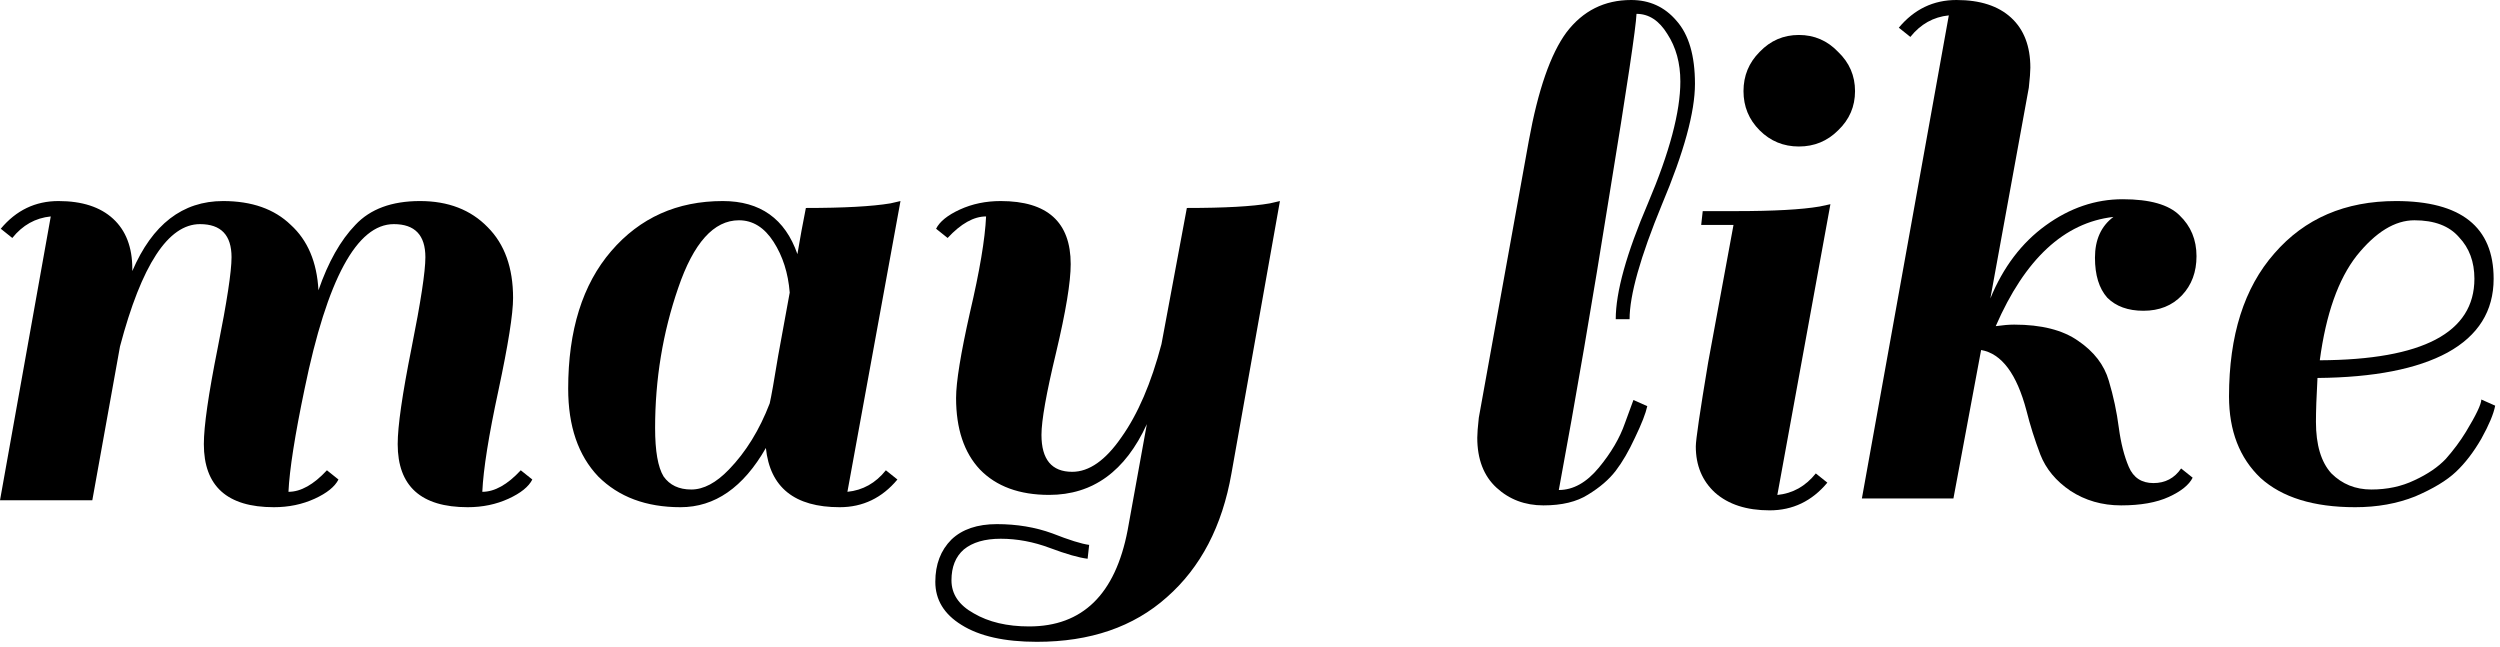
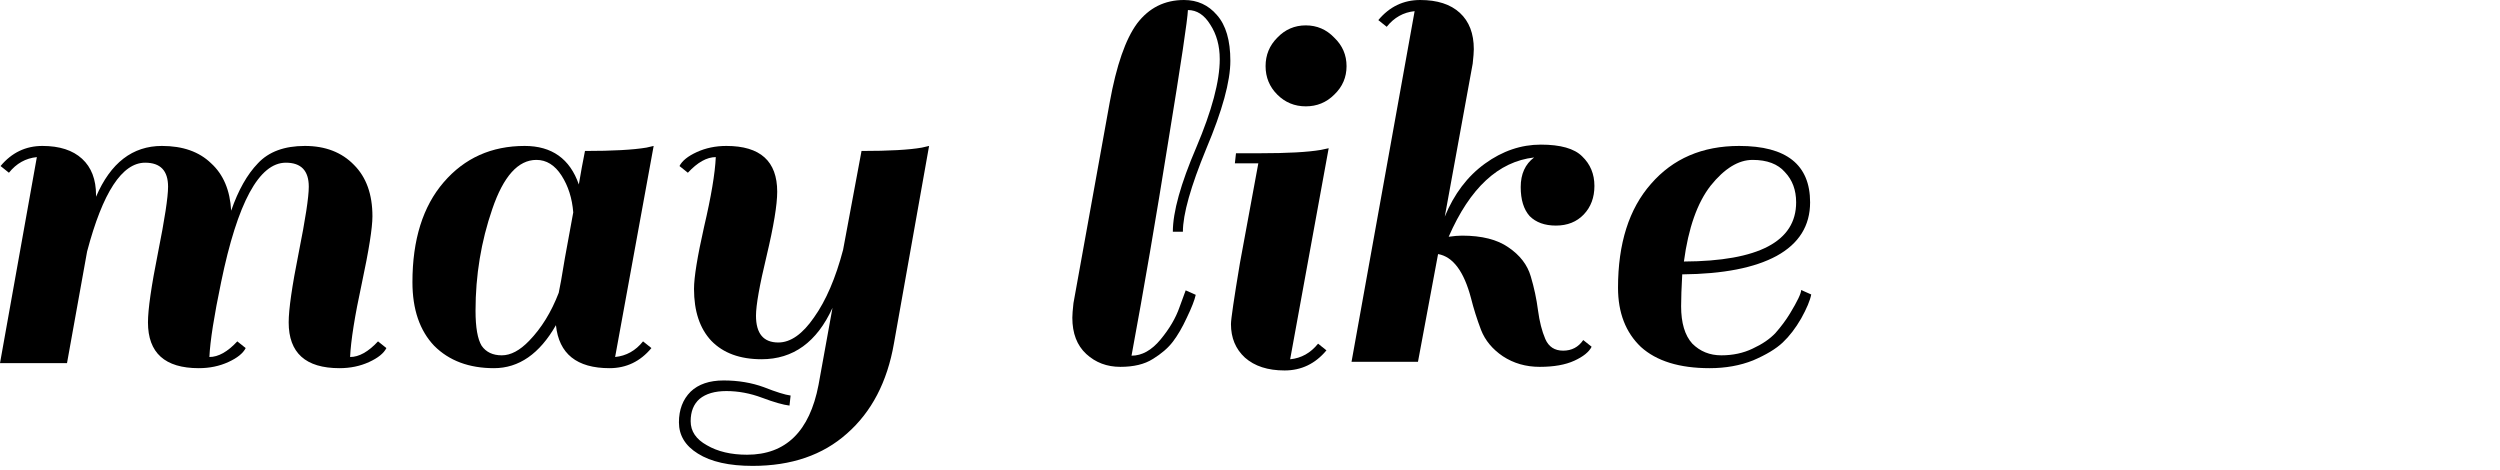
- <svg xmlns="http://www.w3.org/2000/svg" width="286" height="74" viewBox="0 0 286 74" fill="none">
+ <svg xmlns="http://www.w3.org/2000/svg" width="394" height="74" viewBox="0 0 394 74" fill="none">
  <path d="M33 56.264C34.408 56.264 35.875 55.443 37.4 53.8L38.72 54.856C38.309 55.677 37.4 56.411 35.992 57.056C34.584 57.701 33.029 58.024 31.328 58.024C25.989 58.024 23.32 55.619 23.32 50.808C23.32 48.755 23.848 45.088 24.904 39.808C25.96 34.528 26.488 31.067 26.488 29.424C26.488 26.901 25.285 25.64 22.88 25.64C19.243 25.64 16.192 30.304 13.728 39.632L10.56 57.232H0L5.808 24.76C4.048 24.936 2.581 25.757 1.408 27.224L0.088 26.168C1.848 24.056 4.048 23 6.688 23C9.387 23 11.469 23.675 12.936 25.024C14.403 26.373 15.136 28.28 15.136 30.744V31.008C17.424 25.669 20.885 23 25.52 23C28.805 23 31.387 23.909 33.264 25.728C35.2 27.488 36.256 29.981 36.432 33.208C37.547 29.981 38.955 27.488 40.656 25.728C42.357 23.909 44.821 23 48.048 23C51.275 23 53.856 23.997 55.792 25.992C57.728 27.928 58.696 30.627 58.696 34.088C58.696 35.907 58.139 39.427 57.024 44.648C55.909 49.811 55.293 53.683 55.176 56.264C56.584 56.264 58.051 55.443 59.576 53.8L60.896 54.856C60.485 55.677 59.576 56.411 58.168 57.056C56.76 57.701 55.205 58.024 53.504 58.024C48.165 58.024 45.496 55.619 45.496 50.808C45.496 48.755 46.024 45.088 47.08 39.808C48.136 34.528 48.664 31.067 48.664 29.424C48.664 26.901 47.461 25.64 45.056 25.64C40.832 25.64 37.429 31.917 34.848 44.472C33.733 49.811 33.117 53.741 33 56.264Z" fill="black" />
  <path d="M96.064 58.024C90.901 58.024 88.085 55.765 87.616 51.248C85.035 55.765 81.779 58.024 77.848 58.024C73.917 58.024 70.779 56.851 68.432 54.504C66.144 52.099 65 48.755 65 44.472C65 37.784 66.643 32.533 69.928 28.72C73.213 24.907 77.467 23 82.688 23C86.971 23 89.816 25.024 91.224 29.072C91.517 27.312 91.84 25.552 92.192 23.792C96.533 23.792 99.76 23.616 101.872 23.264L103.016 23L96.944 56.264C98.704 56.088 100.171 55.267 101.344 53.8L102.664 54.856C100.904 56.968 98.704 58.024 96.064 58.024ZM74.944 48.96C74.944 51.6 75.267 53.448 75.912 54.504C76.616 55.501 77.672 56 79.08 56C80.488 56 81.925 55.237 83.392 53.712C85.328 51.717 86.883 49.195 88.056 46.144C88.232 45.381 88.555 43.563 89.024 40.688C89.552 37.755 89.992 35.349 90.344 33.472C90.168 31.243 89.552 29.307 88.496 27.664C87.44 26.021 86.12 25.2 84.536 25.2C81.661 25.2 79.344 27.781 77.584 32.944C75.824 38.048 74.944 43.387 74.944 48.96Z" fill="black" />
  <path d="M112.808 24.76C111.4 24.76 109.933 25.581 108.408 27.224L107.088 26.168C107.499 25.347 108.408 24.613 109.816 23.968C111.224 23.323 112.779 23 114.48 23C119.819 23 122.488 25.405 122.488 30.216C122.488 32.269 121.931 35.643 120.816 40.336C119.701 44.971 119.144 48.109 119.144 49.752C119.144 52.568 120.317 53.976 122.664 53.976C124.6 53.976 126.477 52.656 128.296 50.016C130.173 47.376 131.699 43.827 132.872 39.368L135.776 23.792C140.117 23.792 143.285 23.616 145.28 23.264L146.424 23L140.88 54.152C139.824 60.195 137.36 64.917 133.488 68.32C129.675 71.723 124.717 73.424 118.616 73.424C114.92 73.424 112.045 72.779 109.992 71.488C107.997 70.256 107 68.613 107 66.56C107 64.565 107.616 62.952 108.848 61.72C110.08 60.547 111.811 59.96 114.04 59.96C116.328 59.96 118.44 60.312 120.376 61.016C122.312 61.779 123.72 62.219 124.6 62.336L124.424 63.92C123.427 63.803 121.989 63.392 120.112 62.688C118.235 61.984 116.357 61.632 114.48 61.632C112.661 61.632 111.253 62.043 110.256 62.864C109.317 63.685 108.848 64.859 108.848 66.384C108.848 67.968 109.699 69.229 111.4 70.168C113.101 71.165 115.213 71.664 117.736 71.664C123.837 71.664 127.592 67.997 129 60.664L131.2 48.52C128.736 53.917 125.011 56.616 120.024 56.616C116.621 56.616 113.981 55.648 112.104 53.712C110.285 51.776 109.376 49.048 109.376 45.528C109.376 43.709 109.904 40.453 110.96 35.76C112.075 31.008 112.691 27.341 112.808 24.76Z" fill="black" />
  <path d="M184.84 53.856C184.077 54.853 183.021 55.763 181.672 56.584C180.381 57.405 178.68 57.816 176.568 57.816C174.456 57.816 172.667 57.141 171.2 55.792C169.733 54.443 169 52.536 169 50.072C169 49.603 169.059 48.84 169.176 47.784L174.896 16.104C175.952 10.296 177.389 6.16 179.208 3.696C181.085 1.232 183.549 0 186.6 0C188.712 0 190.443 0.792 191.792 2.376C193.2 3.96 193.904 6.365 193.904 9.592C193.904 12.819 192.643 17.424 190.12 23.408C187.656 29.392 186.424 33.763 186.424 36.52H184.84C184.84 33.411 186.072 28.981 188.536 23.232C191 17.424 192.232 12.789 192.232 9.328C192.232 7.216 191.733 5.397 190.736 3.872C189.797 2.347 188.624 1.584 187.216 1.584C187.157 3.109 186.131 9.973 184.136 22.176C182.2 34.32 180.264 45.613 178.328 56.056C179.971 56.056 181.496 55.205 182.904 53.504C184.312 51.803 185.309 50.101 185.896 48.4L186.864 45.76L188.448 46.464C188.272 47.285 187.803 48.488 187.04 50.072C186.336 51.597 185.603 52.859 184.84 53.856Z" fill="black" />
  <path d="M209.048 55.216C207.288 57.328 205.088 58.384 202.448 58.384C199.808 58.384 197.725 57.709 196.2 56.36C194.733 55.011 194 53.251 194 51.08C194 50.317 194.469 47.12 195.408 41.488L198.312 25.736H194.616L194.792 24.152H198.576C202.917 24.152 206.115 23.976 208.168 23.624L209.4 23.36L203.328 56.624C205.088 56.448 206.555 55.627 207.728 54.16L209.048 55.216ZM201.304 14.912C200.072 13.68 199.456 12.184 199.456 10.424C199.456 8.664 200.072 7.168 201.304 5.936C202.536 4.645 204.032 4 205.792 4C207.552 4 209.048 4.645 210.28 5.936C211.571 7.168 212.216 8.664 212.216 10.424C212.216 12.184 211.571 13.68 210.28 14.912C209.048 16.144 207.552 16.76 205.792 16.76C204.032 16.76 202.536 16.144 201.304 14.912Z" fill="black" />
  <path d="M226.64 40.04L223.472 57.024H213L222.944 1.76C221.184 1.936 219.717 2.757 218.544 4.224L217.224 3.168C218.984 1.056 221.184 0 223.824 0C226.523 0 228.605 0.675 230.072 2.024C231.539 3.373 232.272 5.28 232.272 7.744C232.272 8.213 232.213 8.976 232.096 10.032C230.747 17.483 229.28 25.52 227.696 34.144C229.163 30.565 231.275 27.779 234.032 25.784C236.789 23.789 239.723 22.792 242.832 22.792C245.941 22.792 248.112 23.408 249.344 24.64C250.635 25.872 251.28 27.427 251.28 29.304C251.28 31.123 250.723 32.619 249.608 33.792C248.493 34.965 247.027 35.552 245.208 35.552C243.448 35.552 242.069 35.053 241.072 34.056C240.133 33 239.664 31.475 239.664 29.48C239.664 27.427 240.368 25.872 241.776 24.816C236.144 25.461 231.656 29.627 228.312 37.312C229.133 37.195 229.837 37.136 230.424 37.136C233.533 37.136 235.968 37.752 237.728 38.984C239.547 40.216 240.72 41.741 241.248 43.56C241.776 45.32 242.157 47.109 242.392 48.928C242.627 50.688 243.008 52.184 243.536 53.416C244.064 54.648 245.003 55.264 246.352 55.264C247.701 55.264 248.757 54.707 249.52 53.592L250.84 54.648C250.429 55.469 249.52 56.203 248.112 56.848C246.704 57.493 244.885 57.816 242.656 57.816C240.485 57.816 238.549 57.259 236.848 56.144C235.205 55.029 234.061 53.651 233.416 52.008C232.771 50.307 232.243 48.635 231.832 46.992C230.717 42.768 228.987 40.451 226.64 40.04Z" fill="black" />
  <path d="M274.096 23C281.547 23 285.272 25.963 285.272 31.888C285.272 35.584 283.512 38.4 279.992 40.336C276.531 42.213 271.573 43.181 265.12 43.24C265.003 45.352 264.944 47.024 264.944 48.256C264.944 50.896 265.531 52.861 266.704 54.152C267.936 55.384 269.461 56 271.28 56C273.099 56 274.741 55.648 276.208 54.944C277.733 54.24 278.936 53.419 279.816 52.48C280.696 51.483 281.459 50.456 282.104 49.4C283.277 47.464 283.864 46.232 283.864 45.704L285.448 46.408C285.272 47.347 284.744 48.608 283.864 50.192C282.984 51.717 282.016 52.979 280.96 53.976C279.904 54.973 278.349 55.912 276.296 56.792C274.243 57.613 271.955 58.024 269.432 58.024C264.68 58.024 261.072 56.909 258.608 54.68C256.203 52.392 255 49.283 255 45.352C255 38.371 256.731 32.915 260.192 28.984C263.653 24.995 268.288 23 274.096 23ZM283.072 31.888C283.072 29.952 282.485 28.368 281.312 27.136C280.197 25.845 278.496 25.2 276.208 25.2C273.979 25.2 271.779 26.549 269.608 29.248C267.496 31.947 266.088 35.936 265.384 41.216C277.176 41.157 283.072 38.048 283.072 31.888Z" fill="black" />
</svg>
